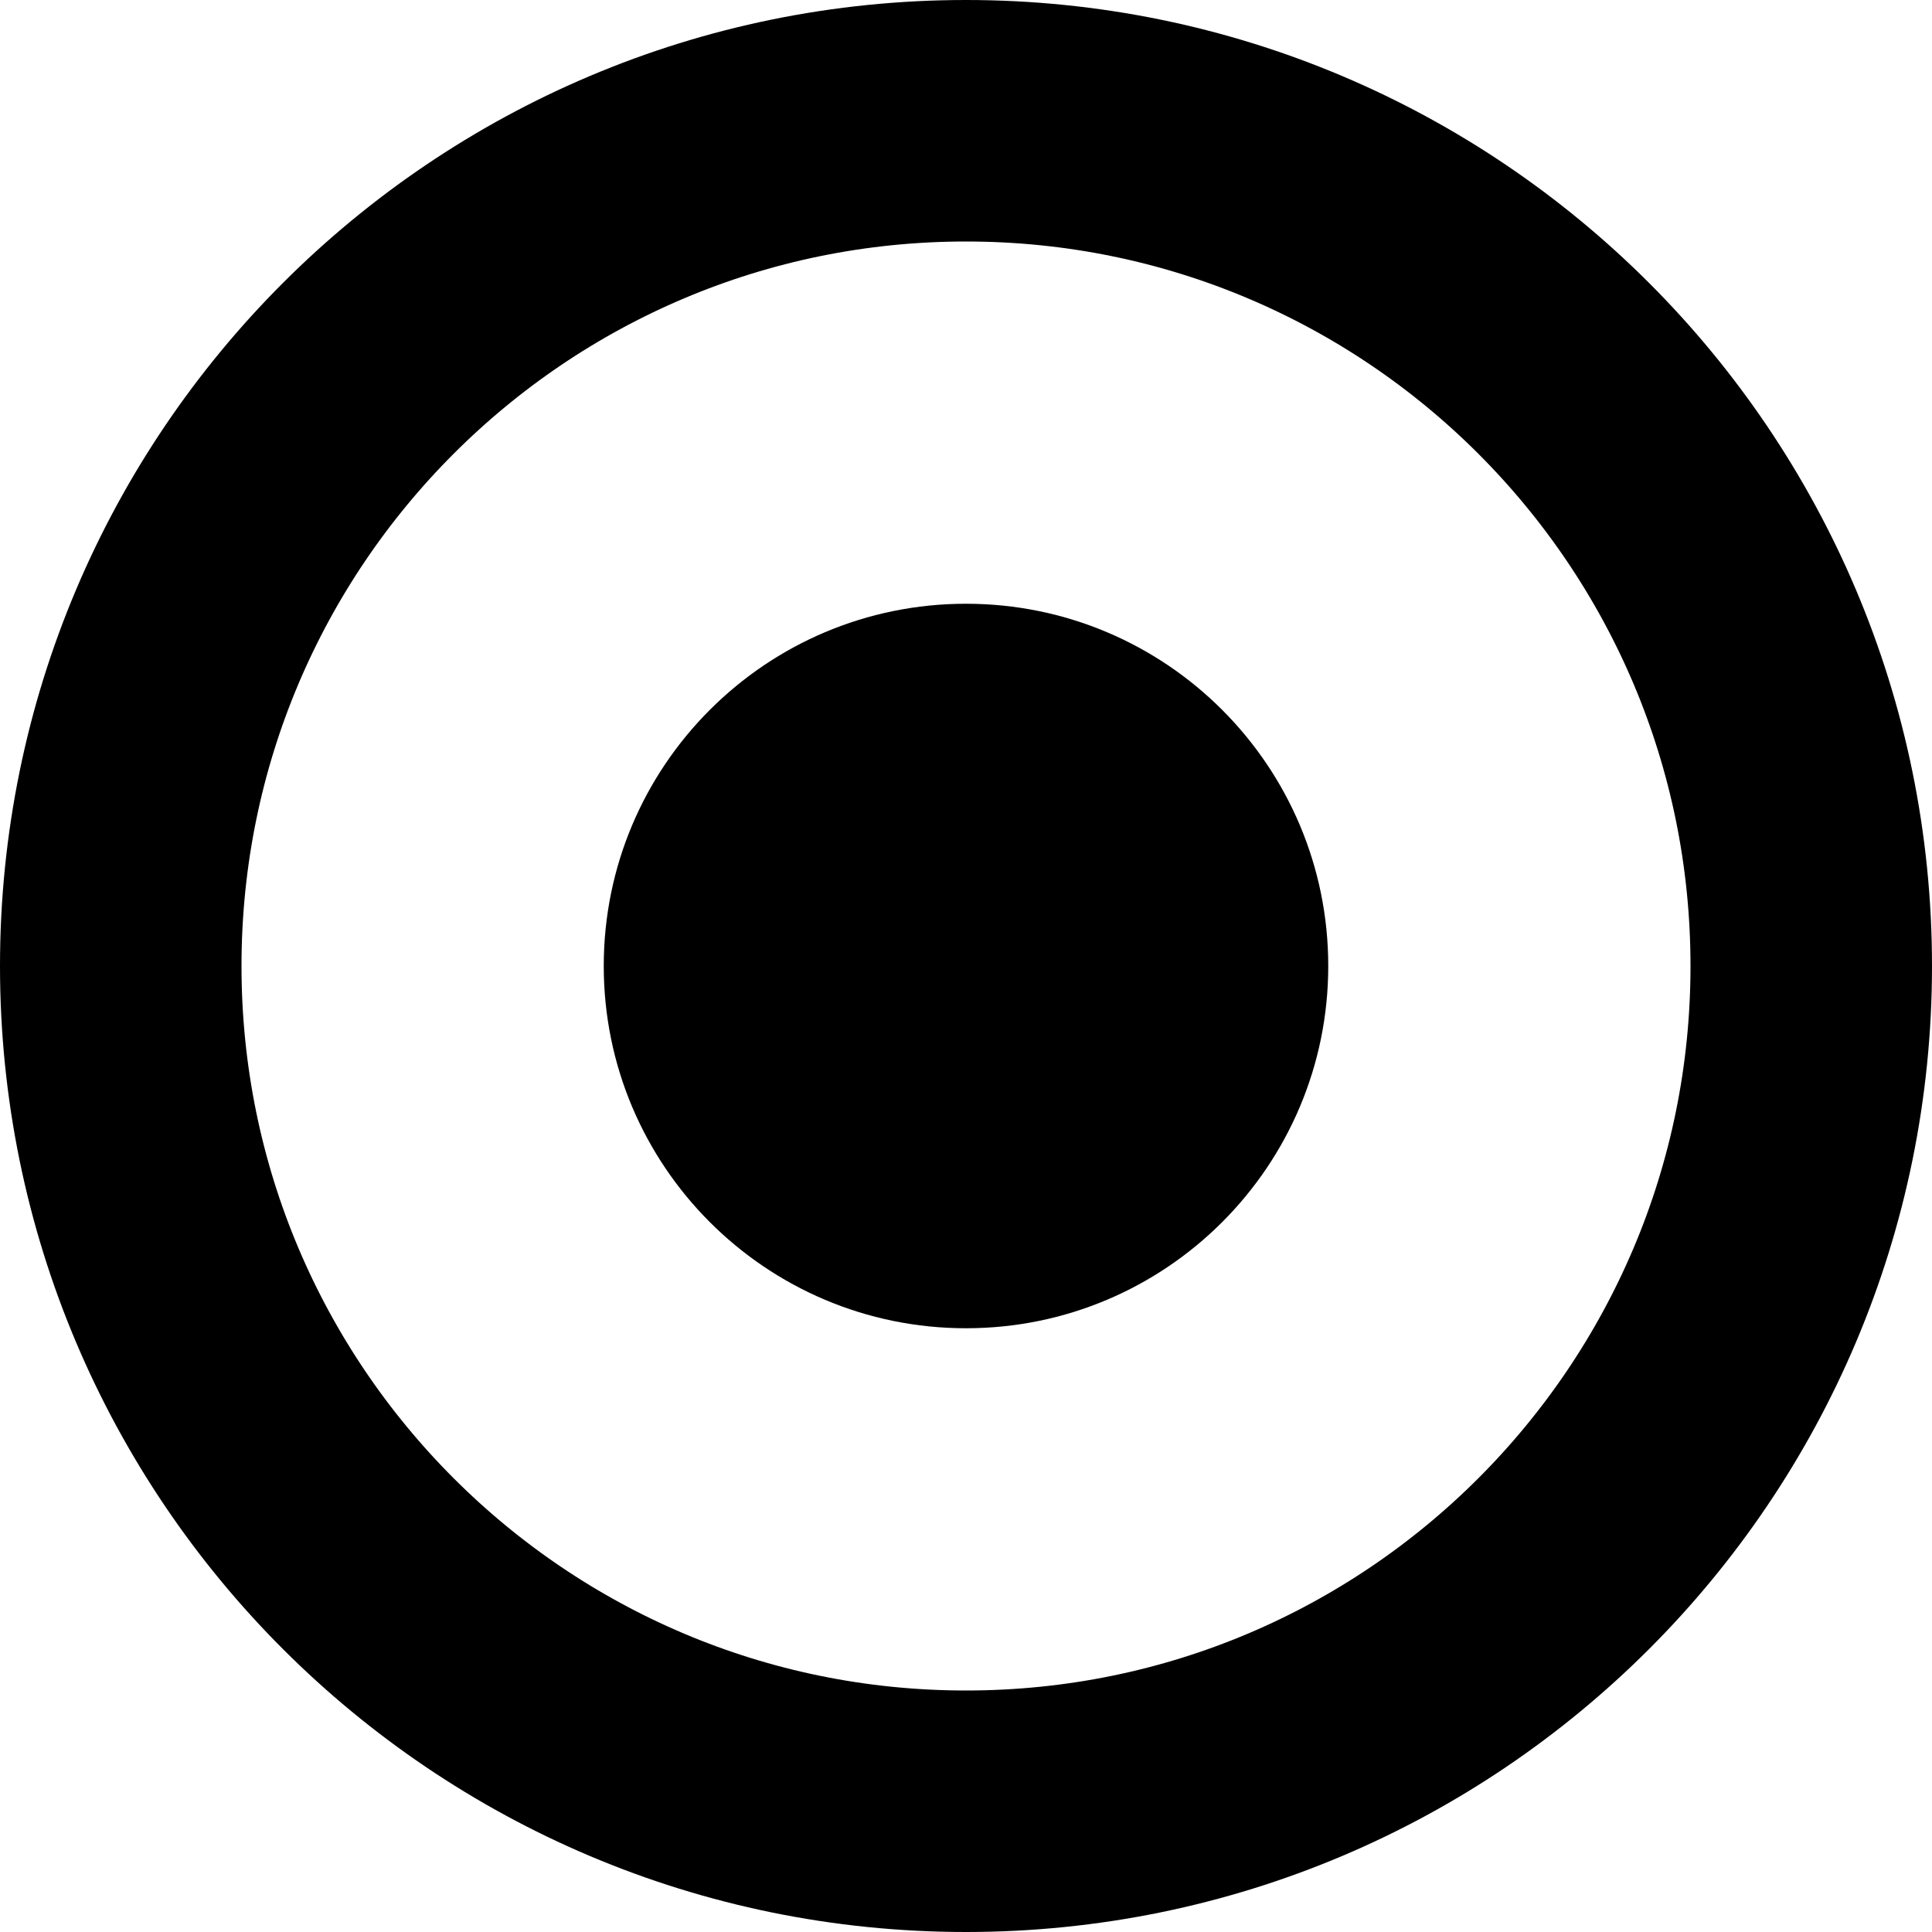
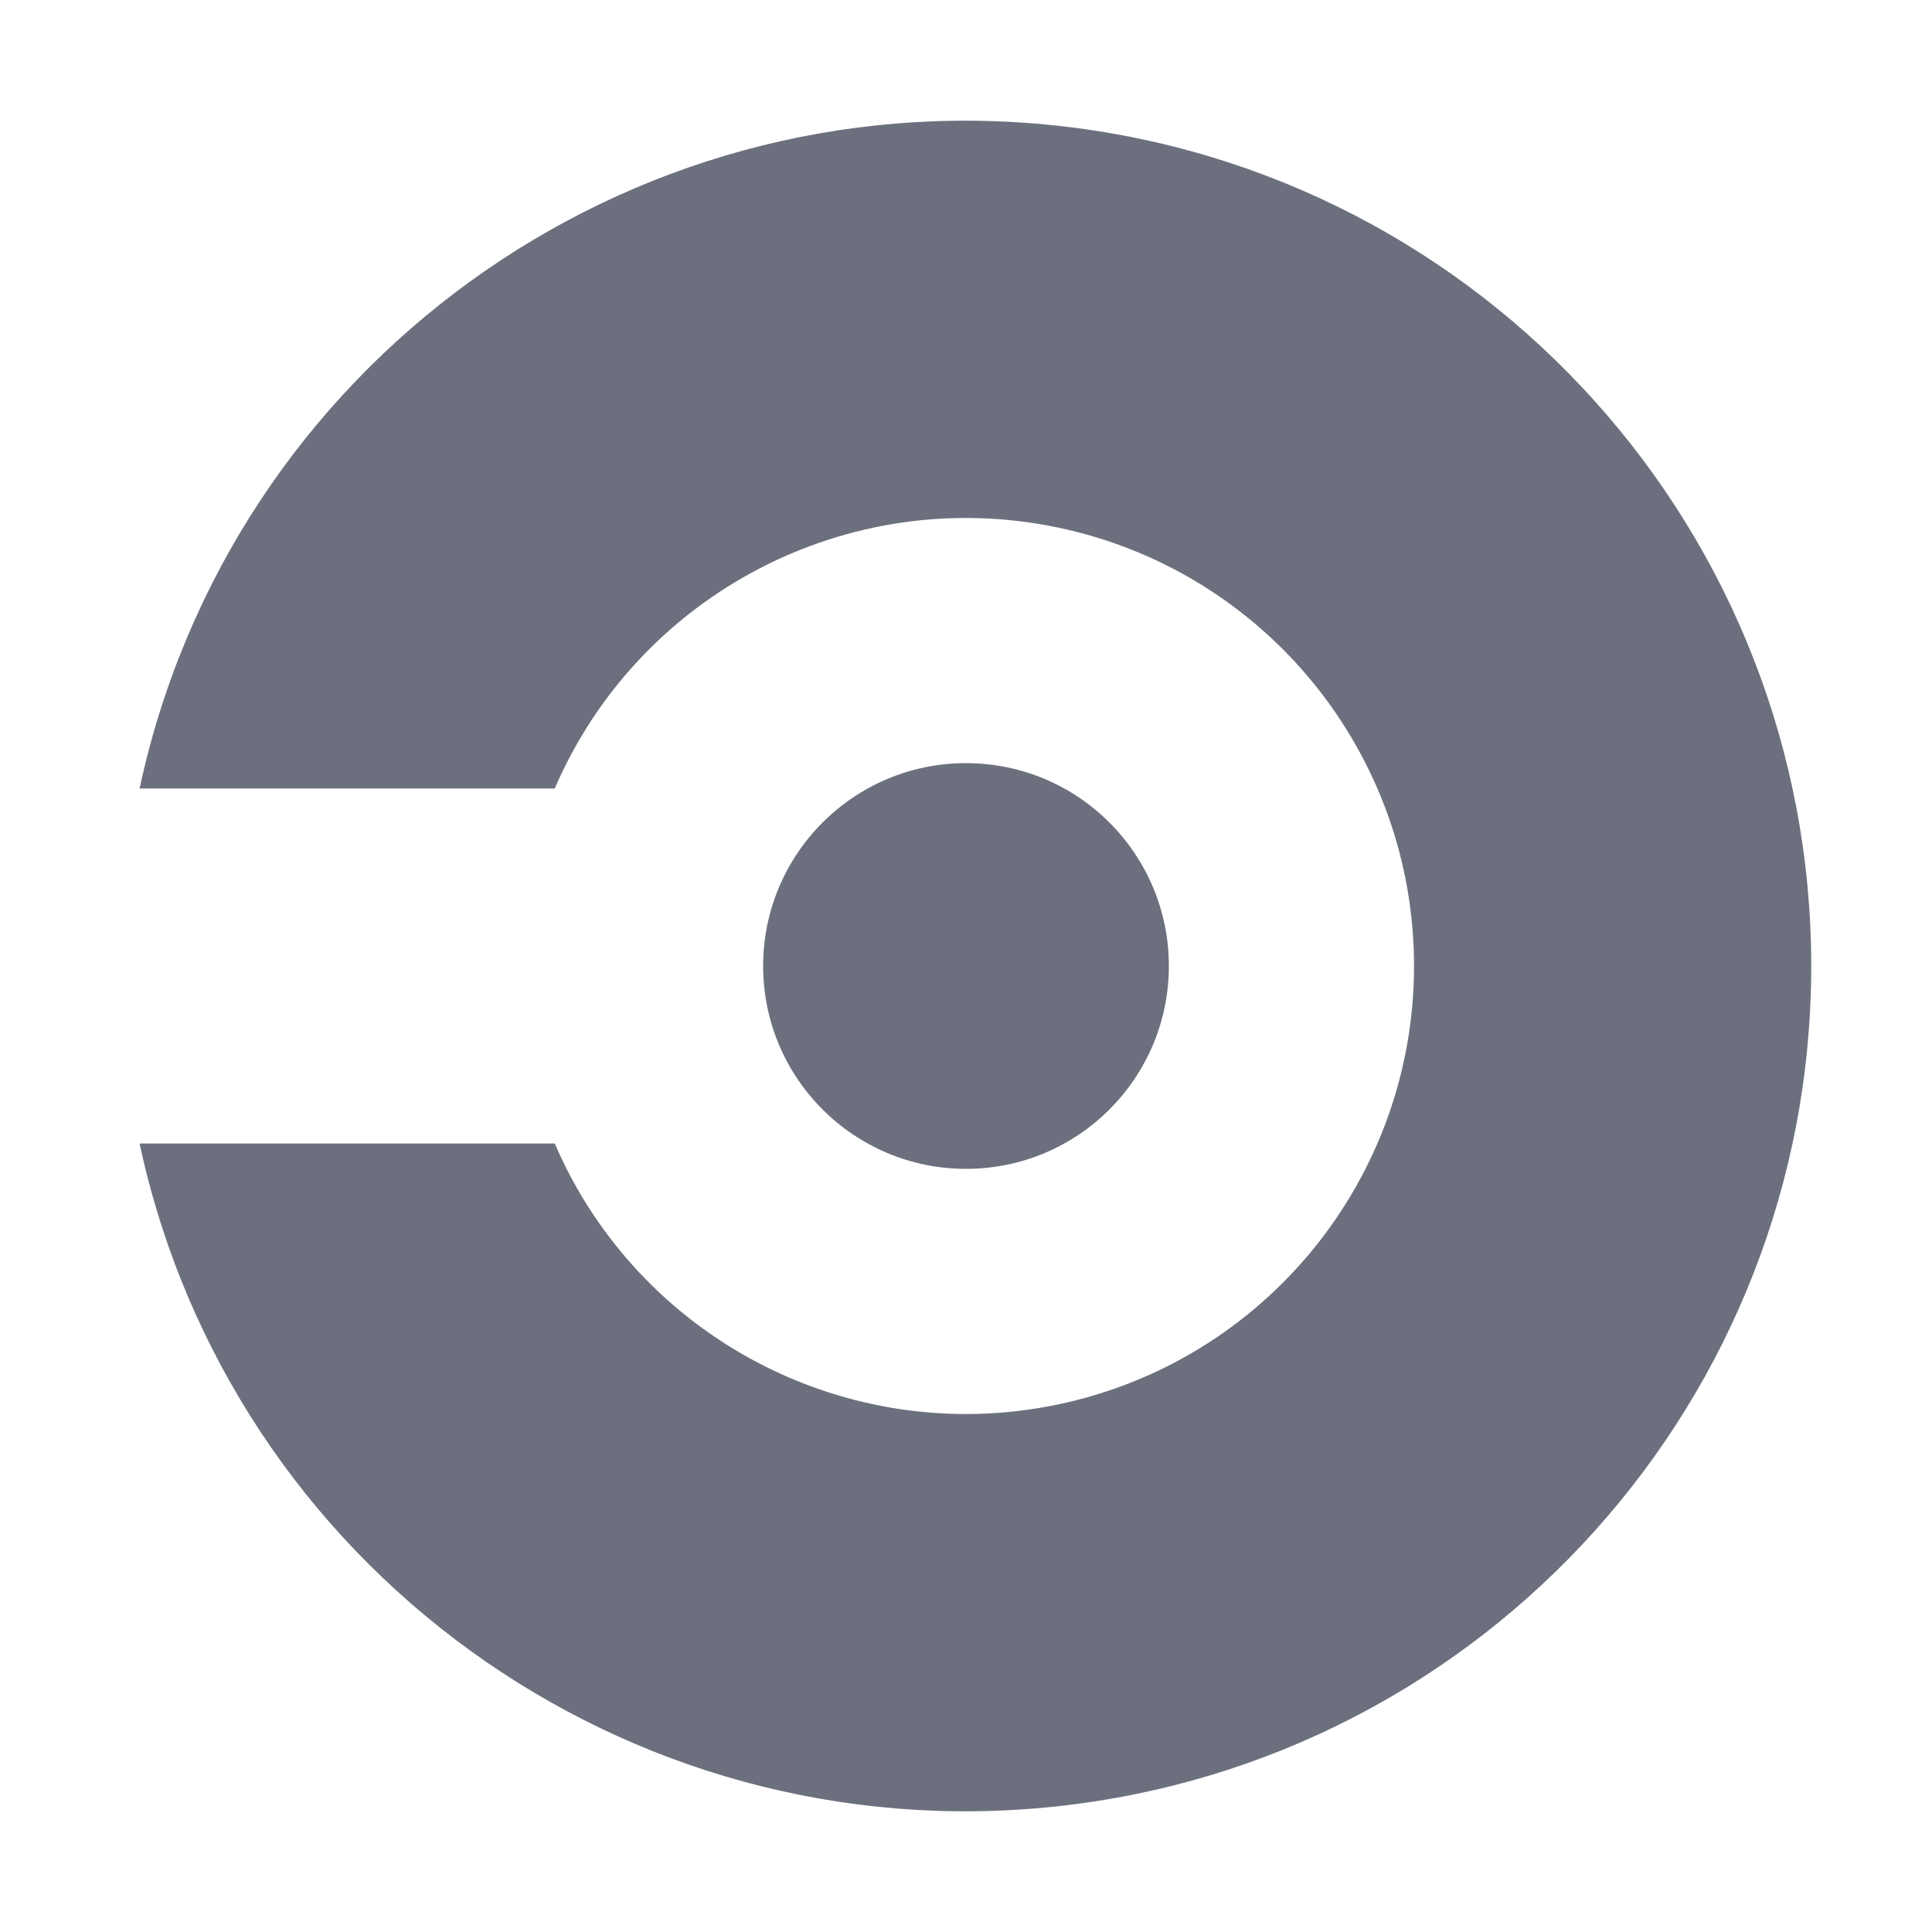
<svg xmlns="http://www.w3.org/2000/svg" width="16" height="16" viewBox="0 0 16 16">
-   <circle cx="8" cy="8" r="7" fill="none" stroke="currentColor" stroke-width="2" />
-   <circle cx="8" cy="8" r="3" fill="currentColor" />
+   <path fill="#6C707E" d="M1.156 6.53A7 7 0 1 1 1.156 9.47H4.594A3.71 3.71 0 1 0 4.594 6.53Z" />
+   <circle cx="8" cy="8" r="1.68" fill="#6C707E" />
</svg>
